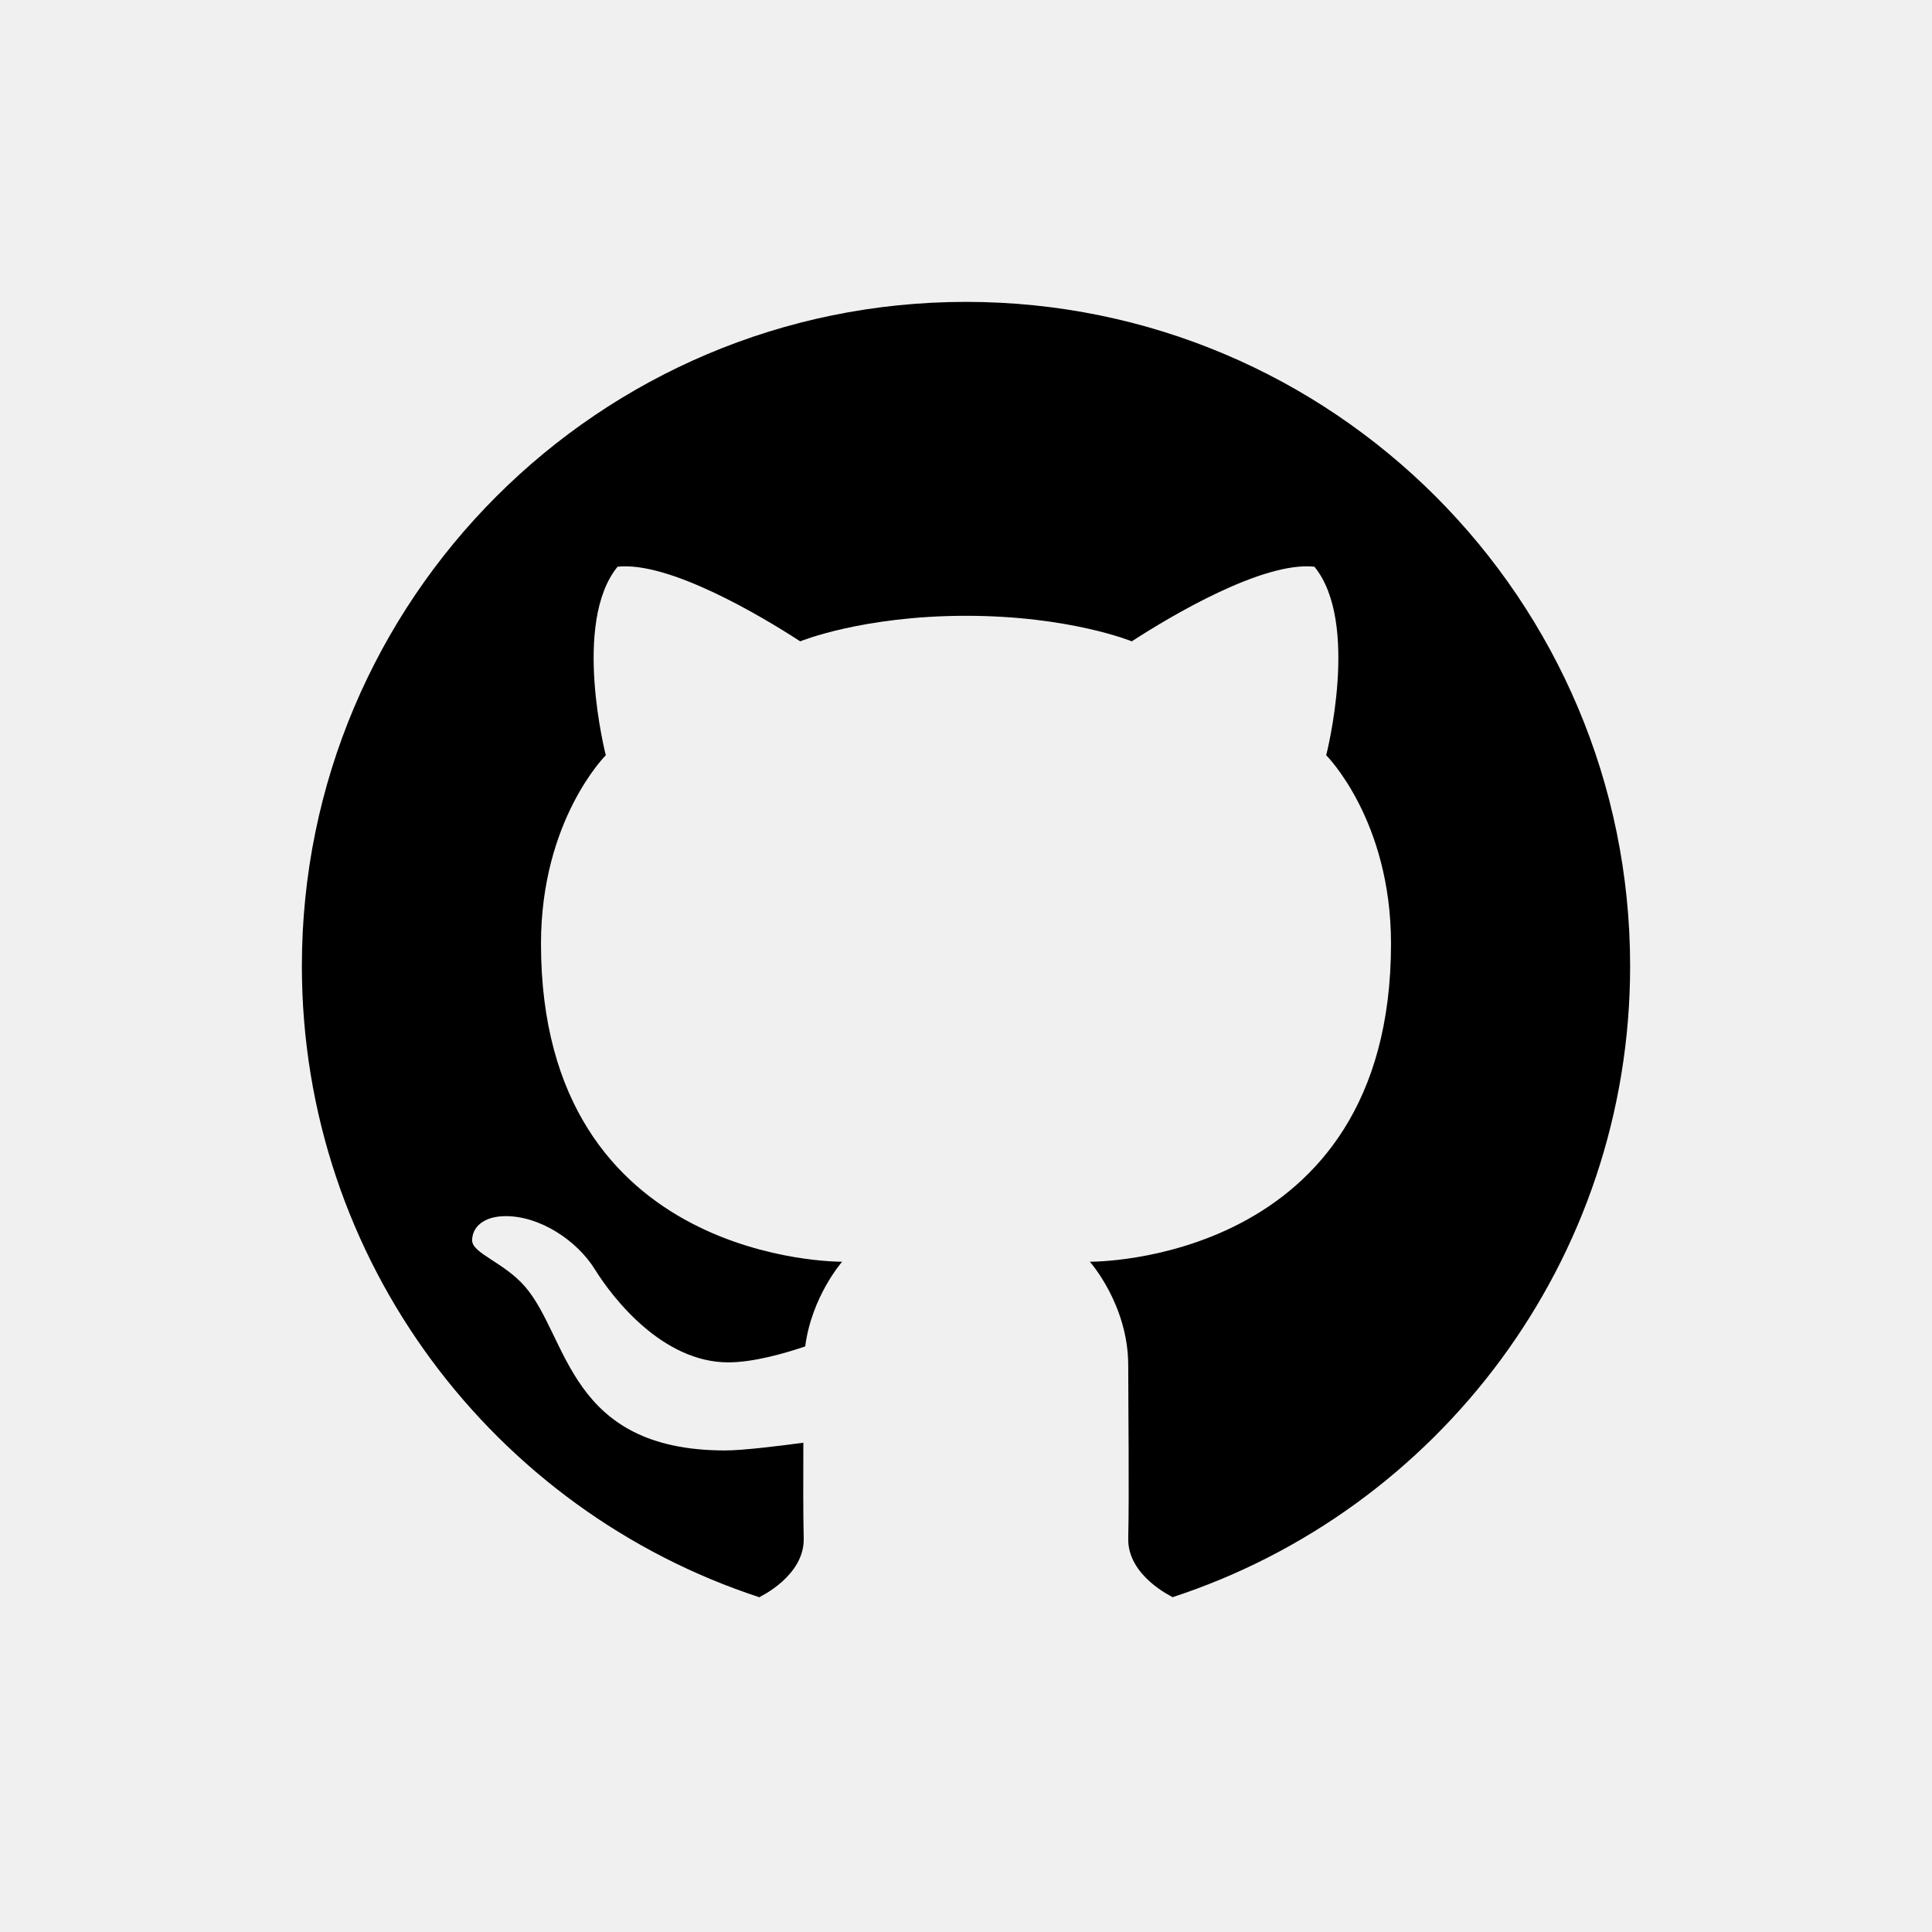
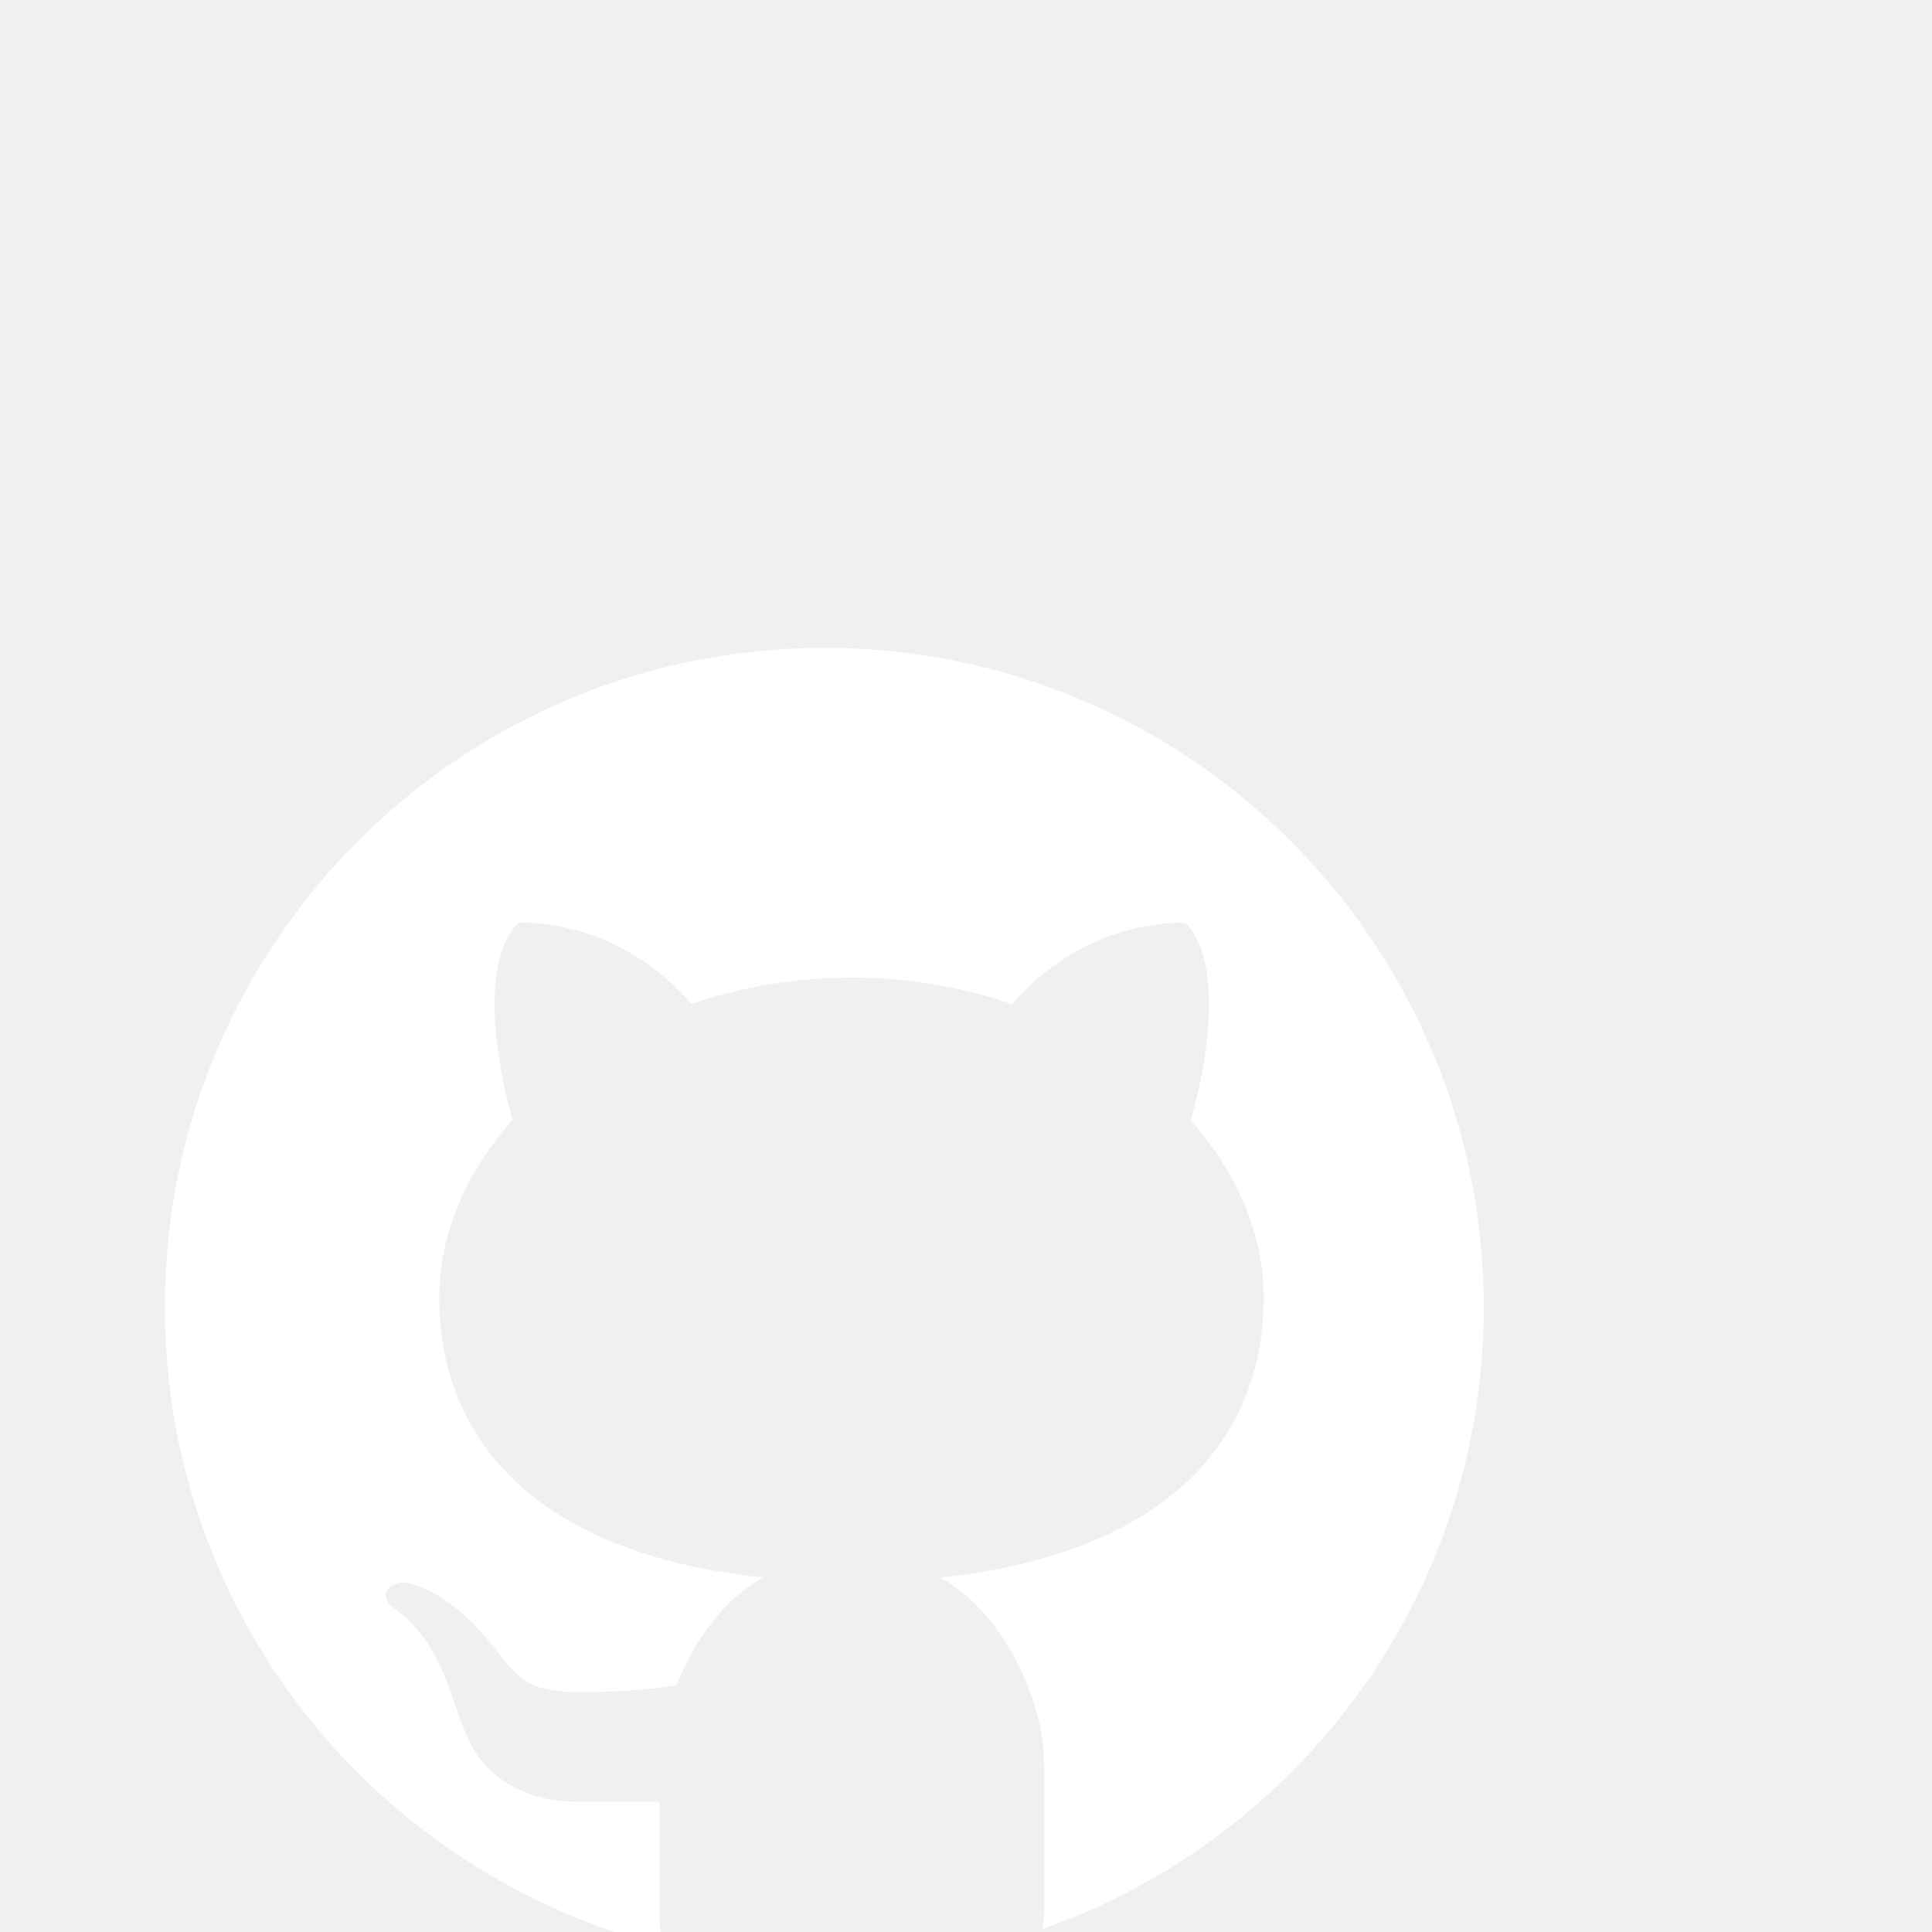
- <svg xmlns="http://www.w3.org/2000/svg" x="0px" y="0px" width="100" height="100" viewBox="0 0 64 64">
-   <path d="M32,10c12.15,0,22,9.85,22,22c0,9.768-6.369,18.045-15.179,20.916c0.002-0.008,0.006-0.021,0.006-0.021 s-1.485-0.696-1.453-1.938c0.035-1.367,0-4.556,0-5.727c0-2.01-1.272-3.434-1.272-3.434s9.977,0.112,9.977-10.533 c0-4.107-2.147-6.245-2.147-6.245s1.128-4.385-0.39-6.245c-1.701-0.184-4.749,1.626-6.05,2.472c0,0-2.062-0.846-5.492-0.846 c-3.43,0-5.492,0.846-5.492,0.846c-1.301-0.846-4.348-2.656-6.05-2.472c-1.518,1.86-0.39,6.245-0.39,6.245s-2.147,2.137-2.147,6.245 c0,10.645,9.977,10.533,9.977,10.533s-1.005,1.136-1.225,2.806c-0.696,0.236-1.721,0.528-2.549,0.528 c-2.165,0-3.812-2.105-4.416-3.078c-0.595-0.96-1.815-1.766-2.953-1.766c-0.749,0-1.115,0.375-1.115,0.803s1.05,0.727,1.743,1.521 c1.461,1.674,1.435,5.438,6.641,5.438c0.565,0,1.719-0.139,2.588-0.256c-0.005,1.185-0.007,2.436,0.012,3.167 c0.031,1.242-1.453,1.938-1.453,1.938s0.004,0.012,0.006,0.021C16.369,50.045,10,41.768,10,32C10,19.85,19.85,10,32,10z" />
+ <svg xmlns="http://www.w3.org/2000/svg" x="0px" y="0px" width="100" height="100" viewBox="0,0,300,150" style="fill:#FFFFFF;">
+   <g fill="#ffffff" fill-rule="nonzero" stroke="none" stroke-width="1" stroke-linecap="butt" stroke-linejoin="miter" stroke-miterlimit="10" stroke-dasharray="" stroke-dashoffset="0" font-family="none" font-weight="none" font-size="none" text-anchor="none" style="mix-blend-mode: normal">
+     <g transform="scale(8.53333,8.53333)">
+       <path d="M15,3c-6.627,0 -12,5.373 -12,12c0,5.623 3.872,10.328 9.092,11.63c-0.056,-0.162 -0.092,-0.35 -0.092,-0.583v-2.051c-0.487,0 -1.303,0 -1.508,0c-0.821,0 -1.551,-0.353 -1.905,-1.009c-0.393,-0.729 -0.461,-1.844 -1.435,-2.526c-0.289,-0.227 -0.069,-0.486 0.264,-0.451c0.615,0.174 1.125,0.596 1.605,1.222c0.478,0.627 0.703,0.769 1.596,0.769c0.433,0 1.081,-0.025 1.691,-0.121c0.328,-0.833 0.895,-1.6 1.588,-1.962c-3.996,-0.411 -5.903,-2.399 -5.903,-5.098c0,-1.162 0.495,-2.286 1.336,-3.233c-0.276,-0.94 -0.623,-2.857 0.106,-3.587c1.798,0 2.885,1.166 3.146,1.481c0.896,-0.307 1.88,-0.481 2.914,-0.481c1.036,0 2.024,0.174 2.922,0.483c0.258,-0.313 1.346,-1.483 3.148,-1.483c0.732,0.731 0.381,2.656 0.102,3.594c0.836,0.945 1.328,2.066 1.328,3.226c0,2.697 -1.904,4.684 -5.894,5.097c1.098,0.573 1.899,2.183 1.899,3.396v2.734c0,0.104 -0.023,0.179 -0.035,0.268c4.676,-1.639 8.035,-6.079 8.035,-11.315c0,-6.627 -5.373,-12 -12,-12z" />
+     </g>
+   </g>
</svg>
